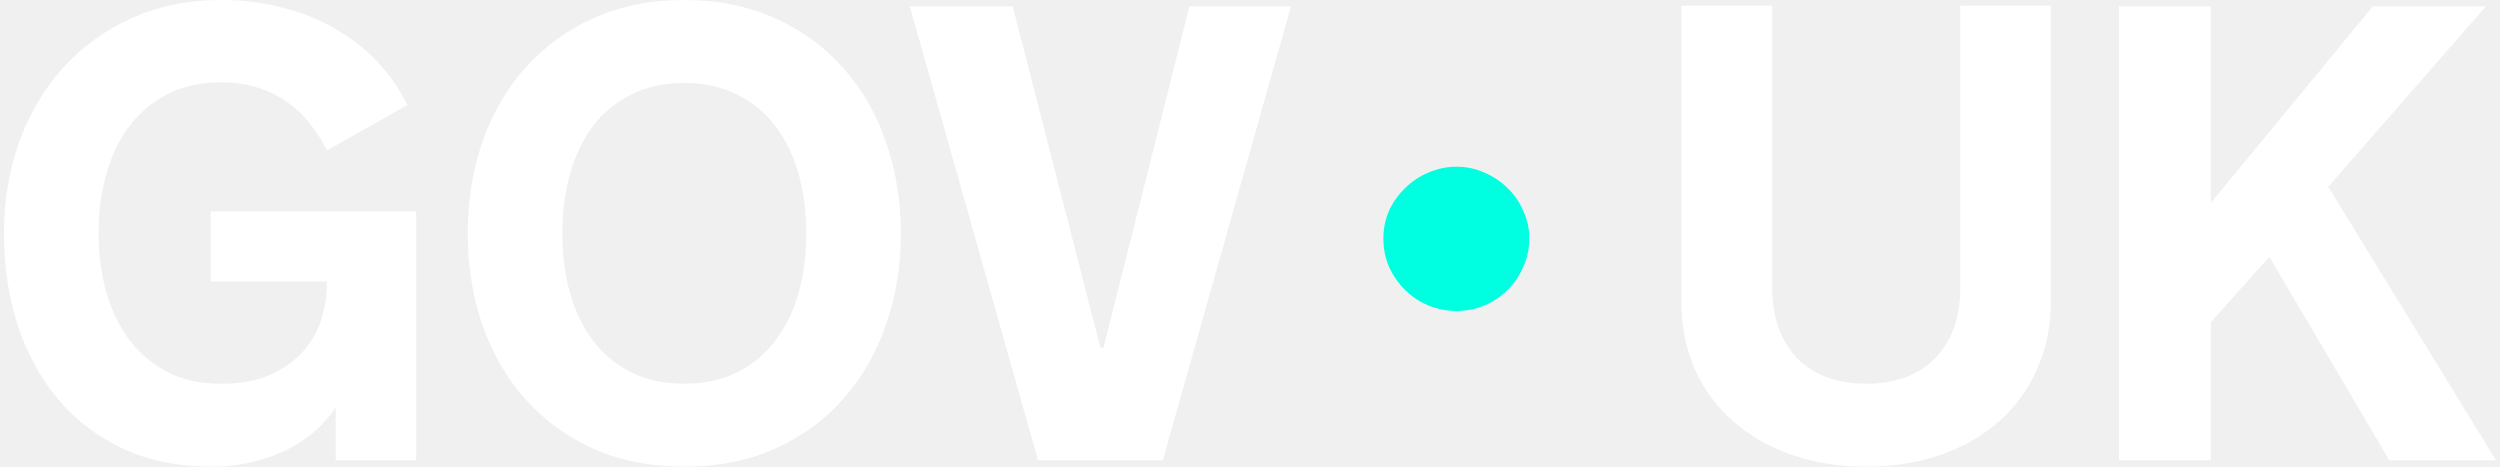
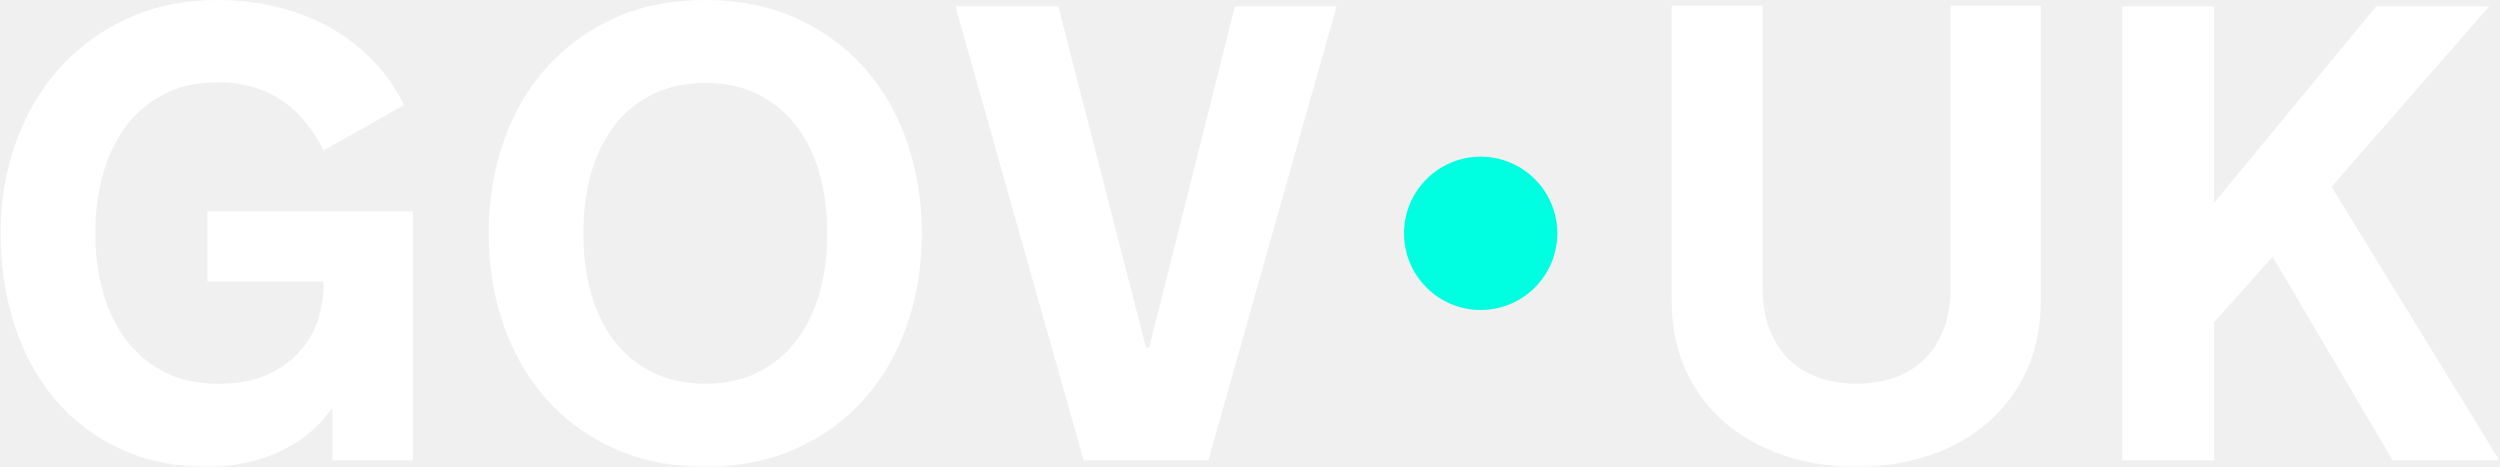
<svg xmlns="http://www.w3.org/2000/svg" width="150" height="28" viewBox="0 0 150 28" fill="none">
-   <path fill-rule="evenodd" clip-rule="evenodd" d="M6.354 17.438C6.063 16.361 5.917 15.241 5.917 14.076V13.886C5.917 12.733 6.063 11.619 6.354 10.543C6.645 9.453 7.088 8.497 7.684 7.674C8.279 6.851 9.039 6.193 9.963 5.699C10.887 5.192 11.989 4.939 13.268 4.939C14.079 4.939 14.813 5.046 15.472 5.262C16.13 5.464 16.713 5.749 17.219 6.117C17.739 6.471 18.194 6.902 18.587 7.408C18.98 7.902 19.322 8.44 19.613 9.023L24.438 6.307C23.982 5.357 23.387 4.496 22.652 3.723C21.918 2.938 21.069 2.273 20.107 1.729C19.157 1.171 18.099 0.747 16.934 0.456C15.782 0.152 14.56 0 13.268 0C11.28 0 9.482 0.367 7.874 1.102C6.278 1.824 4.91 2.818 3.77 4.084C2.643 5.338 1.77 6.819 1.149 8.529C0.541 10.226 0.237 12.05 0.237 14C0.237 15.963 0.51 17.793 1.054 19.489C1.611 21.186 2.415 22.668 3.467 23.934C4.53 25.201 5.835 26.195 7.38 26.917C8.925 27.639 10.691 28 12.679 28C13.528 28 14.326 27.911 15.073 27.733C15.833 27.556 16.529 27.316 17.162 27.012C17.796 26.695 18.365 26.322 18.872 25.891C19.378 25.448 19.803 24.96 20.145 24.428V27.62H24.97V12.689H12.641V16.887H19.613V17.153C19.613 17.735 19.512 18.369 19.309 19.053C19.119 19.736 18.777 20.376 18.283 20.971C17.802 21.554 17.15 22.041 16.326 22.434C15.516 22.826 14.497 23.023 13.268 23.023C11.989 23.023 10.887 22.776 9.963 22.282C9.039 21.775 8.279 21.11 7.684 20.287C7.088 19.464 6.645 18.514 6.354 17.438ZM41.058 0C43.084 0 44.902 0.367 46.51 1.102C48.118 1.824 49.48 2.818 50.594 4.084C51.721 5.338 52.576 6.819 53.158 8.529C53.754 10.226 54.051 12.05 54.051 14C54.051 15.963 53.754 17.793 53.158 19.489C52.576 21.186 51.721 22.668 50.594 23.934C49.48 25.201 48.118 26.195 46.51 26.917C44.902 27.639 43.084 28 41.058 28C39.019 28 37.196 27.639 35.588 26.917C33.992 26.195 32.631 25.201 31.503 23.934C30.389 22.668 29.534 21.186 28.939 19.489C28.357 17.793 28.065 15.963 28.065 14C28.065 12.05 28.357 10.226 28.939 8.529C29.534 6.819 30.389 5.338 31.503 4.084C32.631 2.818 33.992 1.824 35.588 1.102C37.196 0.367 39.019 0 41.058 0ZM41.058 23.023C42.249 23.023 43.293 22.801 44.193 22.358C45.104 21.902 45.87 21.275 46.491 20.477C47.112 19.679 47.58 18.736 47.897 17.647C48.213 16.558 48.372 15.367 48.372 14.076V13.924C48.372 12.645 48.213 11.461 47.897 10.372C47.58 9.27 47.112 8.32 46.491 7.522C45.87 6.724 45.104 6.104 44.193 5.661C43.293 5.205 42.249 4.977 41.058 4.977C39.868 4.977 38.817 5.205 37.905 5.661C36.993 6.104 36.227 6.724 35.607 7.522C34.999 8.32 34.536 9.27 34.22 10.372C33.903 11.461 33.745 12.645 33.745 13.924V14.076C33.745 15.367 33.903 16.558 34.22 17.647C34.536 18.736 34.999 19.679 35.607 20.477C36.227 21.275 36.993 21.902 37.905 22.358C38.817 22.801 39.868 23.023 41.058 23.023ZM111.975 23.023C112.773 23.023 113.514 22.909 114.198 22.681C114.894 22.441 115.49 22.086 115.984 21.618C116.49 21.137 116.889 20.535 117.18 19.813C117.472 19.079 117.617 18.218 117.617 17.23V0.343H123.05V18.047C123.05 19.566 122.771 20.94 122.214 22.169C121.67 23.397 120.903 24.442 119.916 25.303C118.941 26.164 117.775 26.829 116.42 27.297C115.065 27.766 113.584 28 111.975 28C110.367 28 108.886 27.766 107.531 27.297C106.175 26.829 105.004 26.164 104.016 25.303C103.029 24.442 102.256 23.397 101.699 22.169C101.154 20.94 100.882 19.566 100.882 18.047V0.343H106.334V17.23C106.334 18.218 106.479 19.079 106.771 19.813C107.062 20.535 107.455 21.137 107.948 21.618C108.455 22.086 109.05 22.441 109.734 22.681C110.431 22.909 111.178 23.023 111.975 23.023ZM132.647 0.381H127.138V27.62H132.647V19.338L136.161 15.406L143.36 27.62H149.762L139.694 11.208L149.154 0.381H142.373L132.647 12.177V0.381ZM83.335 12.655C83.111 13.166 82.999 13.716 82.999 14.306C82.999 14.912 83.111 15.478 83.335 16.004C83.575 16.531 83.895 16.993 84.295 17.392C84.695 17.79 85.159 18.101 85.688 18.325C86.231 18.548 86.8 18.66 87.392 18.66C87.984 18.66 88.544 18.548 89.072 18.325C89.6 18.101 90.064 17.79 90.464 17.392C90.864 16.993 91.176 16.531 91.4 16.004C91.64 15.478 91.76 14.912 91.76 14.306C91.76 13.716 91.64 13.166 91.4 12.655C91.176 12.129 90.864 11.674 90.464 11.292C90.064 10.893 89.6 10.582 89.072 10.359C88.544 10.12 87.984 10 87.392 10C86.8 10 86.231 10.12 85.688 10.359C85.159 10.582 84.695 10.893 84.295 11.292C83.895 11.674 83.575 12.129 83.335 12.655ZM54.589 0.381L62.282 27.62H69.766L77.46 0.381H71.362L66.214 20.858H66.024L60.763 0.381H54.589Z" fill="white" />
-   <path d="M83 14.306C83 13.716 83.112 13.166 83.336 12.655C83.576 12.129 83.896 11.675 84.296 11.292C84.696 10.893 85.16 10.582 85.688 10.359C86.232 10.12 86.8 10 87.392 10C87.984 10 88.544 10.12 89.072 10.359C89.6 10.582 90.064 10.893 90.464 11.292C90.864 11.675 91.176 12.129 91.4 12.655C91.64 13.166 91.76 13.716 91.76 14.306C91.76 14.912 91.64 15.478 91.4 16.004C91.176 16.531 90.864 16.993 90.464 17.392C90.064 17.791 89.6 18.102 89.072 18.325C88.544 18.548 87.984 18.66 87.392 18.66C86.8 18.66 86.232 18.548 85.688 18.325C85.16 18.102 84.696 17.791 84.296 17.392C83.896 16.993 83.576 16.531 83.336 16.004C83.112 15.478 83 14.912 83 14.306Z" fill="#00FFE0" />
+   <path d="M88.841 18.599C91.38 18.599 93.439 16.54 93.439 14C93.439 11.46 91.38 9.401 88.841 9.401C86.301 9.401 84.242 11.46 84.242 14C84.242 16.54 86.301 18.599 88.841 18.599Z" fill="#00FFE0" />
+   <path d="M5.718 14.076C5.718 15.241 5.864 16.362 6.155 17.438C6.446 18.515 6.889 19.464 7.485 20.287C8.08 21.111 8.84 21.772 9.764 22.272C10.689 22.773 11.791 23.023 13.07 23.023C14.349 23.023 15.321 22.827 16.138 22.434C16.954 22.042 17.607 21.551 18.094 20.962C18.581 20.373 18.923 19.737 19.12 19.053C19.316 18.369 19.414 17.736 19.414 17.153V16.887H12.443V12.69H24.771V27.62H19.946V24.428C19.604 24.96 19.18 25.445 18.674 25.882C18.167 26.318 17.597 26.692 16.964 27.002C16.33 27.313 15.637 27.557 14.884 27.734C14.13 27.911 13.329 28 12.481 28C10.493 28 8.726 27.639 7.181 26.917C5.637 26.195 4.335 25.201 3.278 23.935C2.221 22.669 1.417 21.187 0.865 19.49C0.315 17.793 0.039 15.963 0.039 14C0.039 12.037 0.346 10.223 0.96 8.52C1.575 6.817 2.448 5.335 3.582 4.075C4.716 2.815 6.083 1.821 7.685 1.093C9.287 0.365 11.082 0 13.07 0C14.362 0 15.587 0.149 16.746 0.447C17.904 0.745 18.962 1.169 19.918 1.719C20.874 2.27 21.719 2.935 22.454 3.714C23.188 4.492 23.784 5.357 24.24 6.307L19.415 9.023C19.123 8.441 18.781 7.899 18.389 7.398C17.996 6.899 17.544 6.468 17.031 6.107C16.518 5.746 15.932 5.461 15.274 5.252C14.615 5.044 13.881 4.939 13.071 4.939C11.792 4.939 10.69 5.189 9.765 5.689C8.84 6.189 8.081 6.851 7.486 7.675C6.891 8.498 6.447 9.45 6.156 10.533C5.865 11.616 5.719 12.734 5.719 13.886V14.076H5.718Z" fill="white" />
+   <path d="M42.316 0C44.342 0 46.16 0.364 47.768 1.093C49.376 1.821 50.741 2.815 51.862 4.075C52.982 5.335 53.837 6.817 54.426 8.52C55.015 10.223 55.309 12.05 55.309 13.999C55.309 15.949 55.015 17.793 54.426 19.489C53.837 21.186 52.982 22.668 51.862 23.934C50.742 25.2 49.377 26.195 47.768 26.916C46.16 27.638 44.342 27.999 42.316 27.999C40.29 27.999 38.457 27.638 36.855 26.916C35.253 26.195 33.892 25.201 32.772 23.934C31.651 22.668 30.796 21.186 30.208 19.489C29.619 17.793 29.324 15.963 29.324 13.999C29.324 12.036 29.619 10.223 30.208 8.52C30.796 6.817 31.651 5.335 32.772 4.075C33.892 2.815 35.253 1.821 36.855 1.093C38.457 0.364 40.277 0 42.316 0ZM42.316 23.023C43.507 23.023 44.555 22.798 45.46 22.348C46.365 21.899 47.129 21.275 47.749 20.477C48.369 19.679 48.838 18.736 49.154 17.647C49.471 16.558 49.63 15.368 49.63 14.076V13.924C49.63 12.645 49.471 11.457 49.154 10.362C48.838 9.267 48.369 8.32 47.749 7.522C47.128 6.725 46.365 6.101 45.46 5.651C44.555 5.202 43.507 4.977 42.316 4.977C41.126 4.977 40.075 5.202 39.163 5.651C38.251 6.101 37.489 6.725 36.874 7.522C36.26 8.32 35.795 9.267 35.478 10.362C35.162 11.457 35.003 12.645 35.003 13.924V14.076C35.003 15.368 35.162 16.558 35.478 17.647C35.795 18.736 36.26 19.679 36.874 20.477C37.489 21.275 38.251 21.899 39.163 22.348C40.075 22.798 41.126 23.023 42.316 23.023Z" fill="white" />
+   <path d="M65.017 27.62L57.324 0.381H63.498L68.76 20.857H68.95L74.097 0.381H80.195L72.502 27.62H65.018H65.017Z" fill="white" />
+   <path d="M111.394 23.023C112.192 23.023 112.936 22.907 113.626 22.672C114.316 22.438 114.911 22.084 115.411 21.608C115.911 21.133 116.307 20.532 116.599 19.804C116.889 19.076 117.035 18.218 117.035 17.23V0.343H122.449V18.046C122.449 19.566 122.174 20.94 121.623 22.168C121.073 23.397 120.308 24.442 119.327 25.303C118.346 26.164 117.179 26.829 115.826 27.297C114.472 27.765 112.991 28 111.385 28C109.778 28 108.297 27.765 106.944 27.297C105.59 26.829 104.42 26.164 103.432 25.303C102.445 24.442 101.677 23.397 101.126 22.168C100.576 20.94 100.301 19.566 100.301 18.046V0.343H105.753V17.23C105.753 18.218 105.898 19.075 106.189 19.803C106.48 20.532 106.876 21.133 107.376 21.608C107.876 22.083 108.472 22.438 109.162 22.672C109.852 22.906 110.597 23.023 111.394 23.023V23.023Z" fill="white" />
+   <path d="M127.336 0.38H132.845V12.176L142.57 0.38H149.352L139.892 11.207L149.96 27.619H143.559L136.359 15.405L132.845 19.337V27.619H127.336V0.38Z" fill="white" />
</svg>
